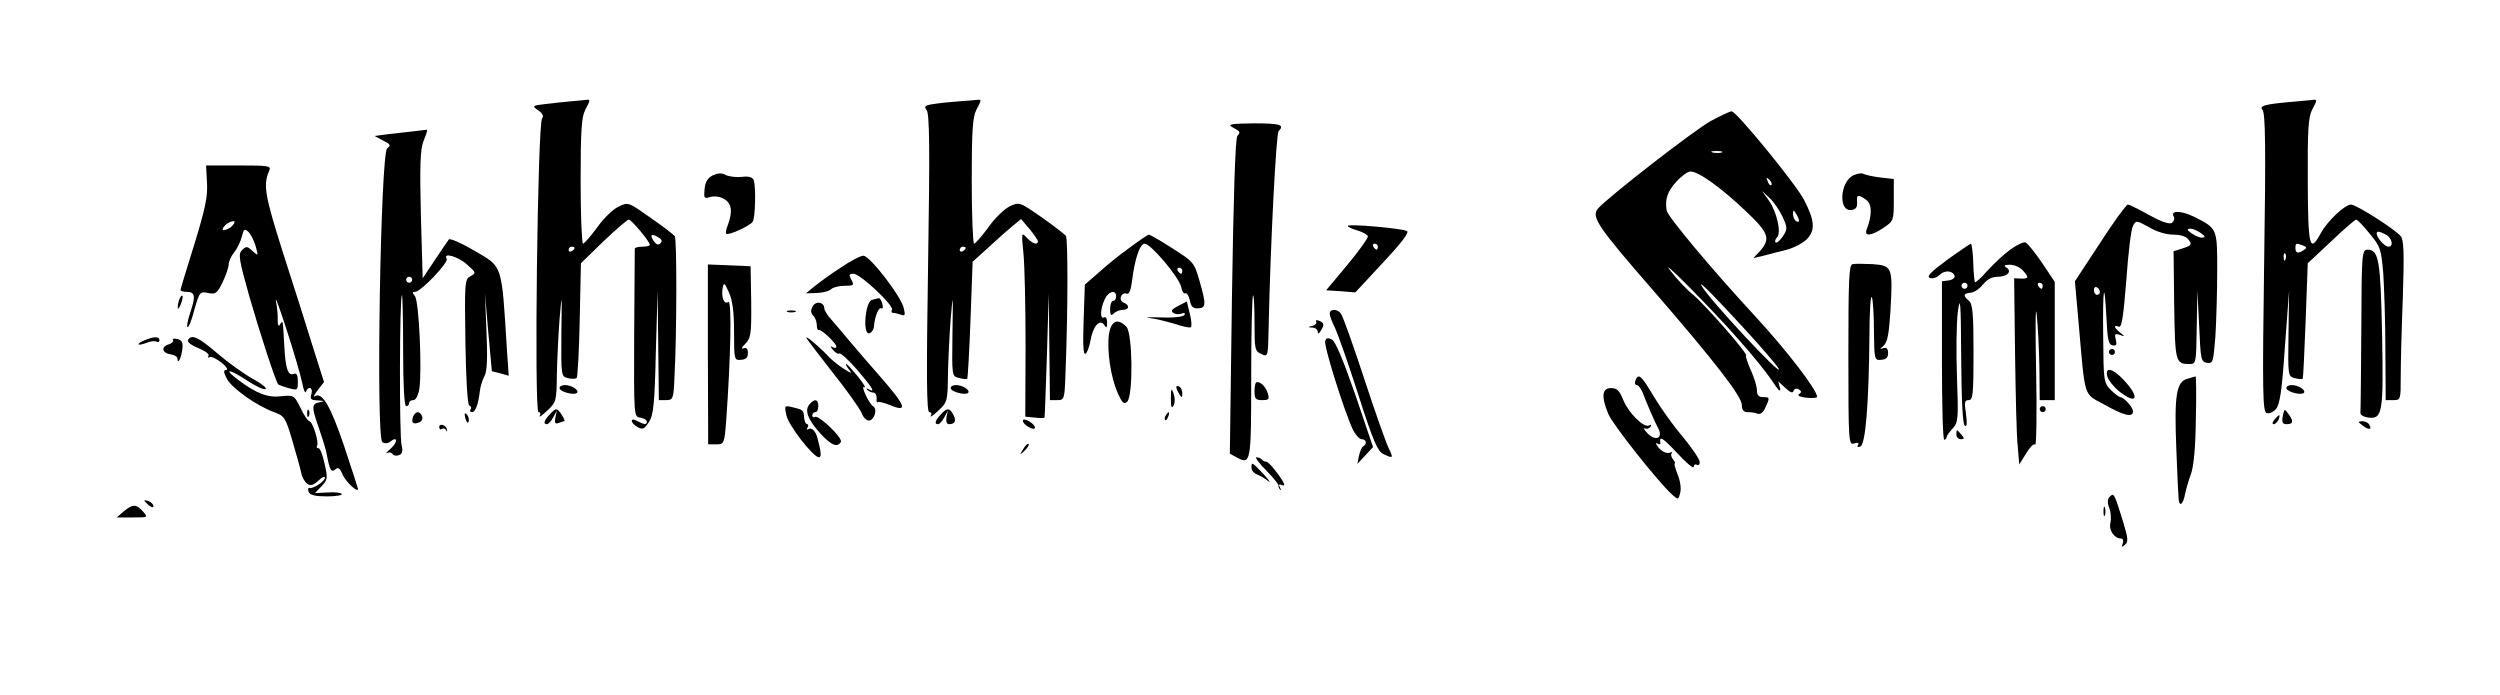
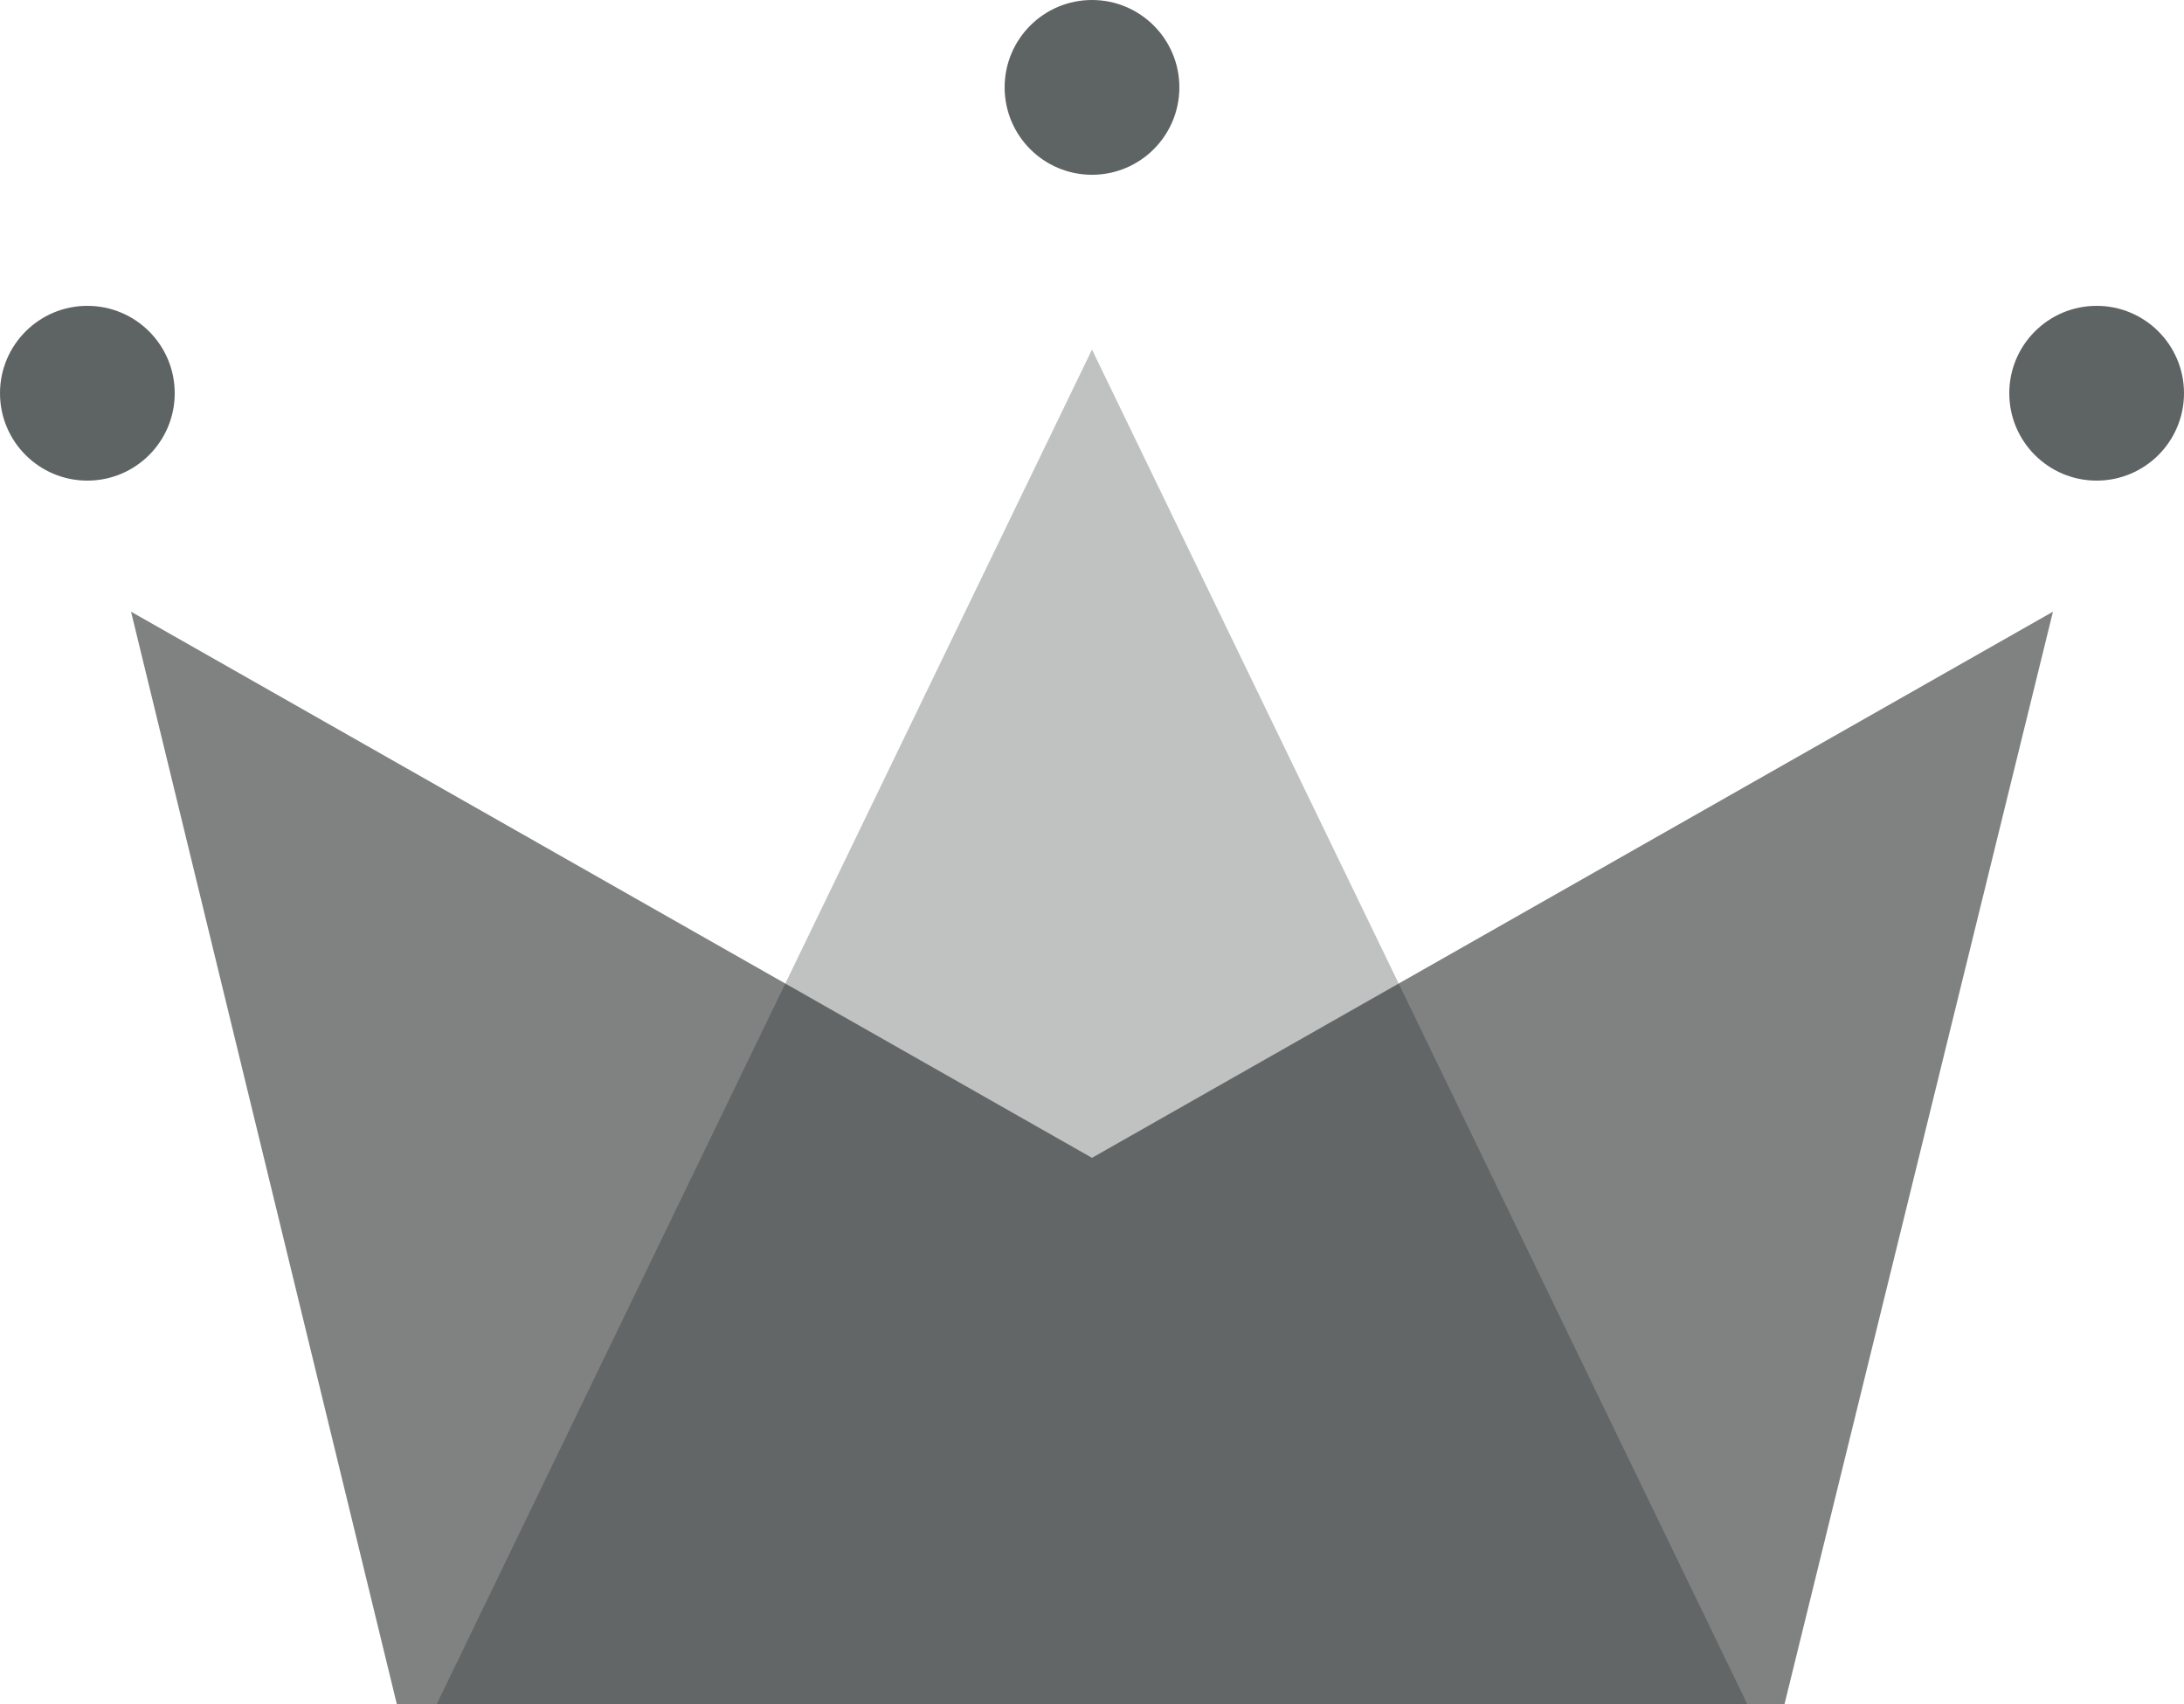
- <svg xmlns="http://www.w3.org/2000/svg" version="1.0" width="831pt" height="231pt" viewBox="0 0 831 231" preserveAspectRatio="xMidYMid meet">
-   <g transform="translate(0,231) scale(0.1,-0.1)" fill="#000000" stroke="none">
-     <path d="M1895 1973 c-22 -2 -60 -6 -84 -9 -42 -5 -43 -6 -22 -21 15 -10 19 -19 13 -26 -15 -18 -27 -977 -12 -977 6 0 8 -6 4 -12 -4 -7 7 0 24 16 31 29 32 32 33 120 1 50 5 134 9 186 8 91 8 89 6 -48 -1 -142 -1 -143 22 -149 12 -3 26 -3 29 1 3 3 8 90 10 193 l4 188 75 73 c41 39 79 72 84 72 9 0 70 -73 70 -84 0 -3 -11 -6 -25 -6 -14 0 -25 -3 -25 -7 0 -5 -1 -132 -2 -283 -1 -275 -1 -275 20 -278 12 -2 22 -8 22 -13 0 -12 -7 -11 -31 1 -12 7 -19 7 -19 1 0 -6 9 -15 20 -21 16 -9 22 -6 37 17 15 23 19 58 23 233 l6 205 2 -182 2 -183 24 0 c23 0 25 3 28 78 8 151 8 457 1 467 -5 6 -41 34 -82 62 -72 51 -73 52 -105 36 -18 -8 -50 -39 -71 -69 -22 -30 -43 -54 -47 -54 -4 0 -8 93 -8 208 0 164 3 213 15 236 18 34 18 36 3 34 -7 -1 -31 -3 -53 -5z m295 -453 c10 -6 12 -12 5 -19 -7 -7 -14 -4 -23 9 -13 21 -6 25 18 10z m-280 -34 c0 -3 -4 -8 -10 -11 -5 -3 -10 -1 -10 4 0 6 5 11 10 11 6 0 10 -2 10 -4z" />
-     <path d="M3185 1973 c-27 -2 -65 -6 -83 -9 -28 -4 -31 -8 -22 -20 10 -11 11 -131 5 -509 -6 -379 -5 -495 4 -495 7 0 9 -6 5 -12 -4 -7 7 0 24 16 31 29 32 32 33 120 1 50 5 134 9 186 8 90 8 87 6 -48 -2 -142 -2 -143 21 -148 13 -4 26 -5 28 -3 2 2 7 91 11 196 l7 193 52 47 c29 27 65 59 81 72 l28 23 28 -33 c15 -18 28 -37 28 -41 0 -14 -19 -8 -37 12 -18 19 -18 17 -11 -53 4 -40 7 -178 7 -307 l-1 -235 31 -3 c17 -2 32 -2 33 0 1 2 4 95 8 208 l6 205 2 -177 2 -178 24 0 c24 0 25 2 28 98 8 202 8 437 1 448 -5 6 -41 34 -81 62 -73 51 -74 51 -106 36 -18 -9 -50 -40 -71 -70 -22 -30 -43 -54 -47 -54 -4 0 -8 93 -8 208 0 164 3 213 15 236 18 34 18 36 3 34 -7 -1 -35 -3 -63 -5z m25 -487 c0 -3 -4 -8 -10 -11 -5 -3 -10 -1 -10 4 0 6 5 11 10 11 6 0 10 -2 10 -4z" />
-     <path d="M7635 1973 c-107 -9 -127 -14 -114 -29 9 -12 11 -125 5 -508 -6 -425 -5 -494 8 -499 8 -3 22 3 31 13 13 15 20 58 30 207 l14 188 -2 -143 c-2 -142 -2 -143 21 -149 12 -3 24 -4 26 -2 2 2 6 90 10 194 l7 190 77 72 c42 40 80 73 84 73 4 0 24 -21 45 -47 36 -43 38 -52 45 -132 3 -47 7 -161 7 -253 l1 -168 25 0 c25 0 25 2 25 78 0 42 3 161 7 264 5 149 3 191 -7 203 -19 23 -148 105 -165 105 -21 0 -78 -54 -100 -94 -38 -70 -43 -49 -44 172 -1 167 2 213 14 236 18 34 18 36 3 34 -7 -1 -31 -3 -53 -5z m296 -443 c21 -12 26 -40 8 -40 -12 0 -38 29 -39 43 0 10 8 9 31 -3z m-276 -36 c13 -5 14 -8 3 -15 -19 -13 -28 -11 -28 6 0 17 2 18 25 9z m-58 -46 c-3 -8 -6 -5 -6 6 -1 11 2 17 5 13 3 -3 4 -12 1 -19z" />
-     <path d="M5687 1908 c-55 -30 -347 -257 -376 -292 -22 -27 0 -60 183 -270 208 -240 296 -354 296 -383 0 -16 6 -23 19 -23 11 0 26 -2 33 -5 9 -4 19 4 26 20 16 34 15 35 -8 35 -14 0 -20 7 -20 23 0 12 -9 42 -20 66 -11 24 -18 46 -16 49 7 6 -136 169 -178 204 -18 14 -50 48 -71 75 -54 66 133 -121 228 -230 43 -48 92 -109 109 -135 19 -30 28 -38 25 -23 l-6 23 24 -22 c16 -15 24 -18 27 -9 2 7 9 9 17 5 10 -7 10 -10 1 -16 -7 -5 2 -9 24 -12 20 -2 36 -1 36 3 0 23 -100 153 -206 268 -147 159 -291 332 -294 351 -6 38 2 62 31 95 17 19 39 35 48 35 27 0 101 -53 182 -130 80 -75 86 -94 47 -137 l-20 -21 34 8 c18 5 53 14 78 20 25 7 55 23 68 37 26 29 24 60 -11 128 -25 50 -225 295 -241 295 -6 0 -37 -15 -69 -32z m36 -105 c-7 -2 -21 -2 -30 0 -10 3 -4 5 12 5 17 0 24 -2 18 -5z m165 -108 c-3 -3 -9 2 -12 12 -6 14 -5 15 5 6 7 -7 10 -15 7 -18z m37 -105 c17 -37 17 -41 1 -66 -10 -14 -20 -23 -24 -20 -3 4 -1 11 5 17 15 15 -1 85 -27 122 l-23 32 25 -23 c14 -13 33 -41 43 -62z m55 -13 c0 -5 -4 -5 -10 -2 -5 3 -10 14 -10 23 0 15 2 15 10 2 5 -8 10 -19 10 -23z m-175 -367 c53 -58 101 -114 107 -125 19 -38 -233 232 -256 275 -12 21 35 -26 149 -150z" />
-     <path d="M4095 1888 c29 -16 29 -16 18 -30 -7 -8 -13 -207 -18 -535 l-7 -521 22 -12 c48 -26 49 -20 49 266 0 147 3 269 6 272 3 3 5 -37 5 -90 0 -89 1 -95 23 -105 22 -10 22 -10 24 91 6 278 25 642 33 650 21 21 6 26 -82 26 -74 -1 -89 -3 -73 -12z" />
-     <path d="M1370 1873 c-19 -2 -55 -6 -80 -9 l-45 -6 28 -15 c25 -12 27 -16 14 -26 -22 -17 -38 -964 -16 -977 8 -5 19 -4 26 2 25 20 26 -1 2 -23 -13 -11 -19 -18 -12 -15 6 4 14 2 18 -3 3 -6 13 -7 21 -4 11 4 14 13 9 32 -8 28 -7 492 1 500 2 2 4 -80 4 -182 0 -118 4 -187 10 -187 6 0 10 5 10 10 0 6 6 10 14 10 8 0 16 15 20 38 9 61 -1 292 -15 308 -9 11 -9 14 1 14 19 0 112 98 105 110 -14 22 37 8 67 -19 31 -27 31 -29 12 -39 -19 -10 -20 -19 -17 -219 2 -125 7 -209 13 -211 6 -2 8 -8 4 -13 -3 -5 -1 -9 5 -9 11 0 21 26 26 70 2 16 9 39 16 51 8 15 10 62 6 148 l-5 126 11 -129 12 -130 28 -7 28 -8 -6 87 c-18 288 -13 273 -107 328 -44 26 -83 43 -86 38 -4 -5 -25 -36 -47 -69 l-40 -60 -6 210 c-4 160 -2 218 8 244 15 39 16 42 6 39 -5 0 -24 -3 -43 -5z m0 -493 c0 -5 -4 -10 -10 -10 -5 0 -10 5 -10 10 0 6 5 10 10 10 6 0 10 -4 10 -10z" />
-     <path d="M688 1703 c3 -47 -6 -87 -42 -205 -25 -80 -46 -149 -46 -152 0 -3 9 -6 19 -6 29 0 32 -13 15 -64 -9 -26 -14 -50 -11 -53 4 -3 14 22 23 57 17 60 19 62 46 56 25 -5 30 -1 48 36 11 23 20 49 20 59 0 9 8 27 18 40 11 13 22 37 26 53 6 25 9 27 22 15 8 -8 19 -30 24 -48 9 -33 9 -33 -11 -15 -17 16 -21 16 -34 3 -14 -13 -11 -31 24 -155 34 -118 87 -282 96 -292 1 -1 16 -7 34 -12 30 -8 31 -8 31 22 0 22 -4 29 -14 25 -19 -7 -27 19 -31 92 -5 90 -4 88 -14 73 -5 -9 -8 -4 -8 15 1 15 -2 44 -6 63 -3 19 13 -26 37 -100 24 -74 47 -153 51 -175 4 -22 10 -34 12 -27 8 21 25 13 18 -8 -5 -17 -2 -20 22 -21 23 -2 24 -2 6 -6 -28 -5 -28 -15 -2 -89 11 -32 23 -70 25 -84 10 -53 15 -62 29 -50 9 8 15 4 24 -18 10 -23 51 -62 51 -47 0 2 -21 66 -46 142 -45 133 -73 181 -97 166 -7 -4 -2 5 9 20 l21 27 -37 117 c-20 65 -65 207 -100 315 -60 190 -66 223 -45 271 7 16 -2 17 -101 17 l-109 0 3 -57z m78 -149 c-11 -7 -22 -11 -25 -8 -3 3 3 12 13 20 11 7 22 11 25 8 3 -3 -3 -12 -13 -20z" />
-     <path d="M2369 1727 c-17 -9 -25 -22 -27 -46 -3 -30 -1 -32 18 -26 13 4 33 2 46 -6 26 -14 30 -41 14 -85 -6 -15 -9 -29 -6 -31 6 -7 79 26 88 40 9 14 11 118 3 139 -4 9 -17 13 -39 10 -19 -2 -42 1 -53 6 -14 8 -26 7 -44 -1z" />
-     <path d="M6160 1727 c-44 -22 -50 -121 -6 -115 15 2 20 9 19 26 -3 25 4 27 31 7 19 -14 19 -51 1 -97 -10 -25 15 -23 56 5 33 22 34 24 34 92 l0 70 -45 5 c-25 3 -50 9 -56 12 -5 4 -21 1 -34 -5z" />
-     <path d="M6981 1503 l-84 -128 12 -135 c23 -260 15 -236 86 -275 66 -37 95 -44 95 -22 0 14 -31 47 -43 47 -3 0 -17 11 -31 24 -23 24 -24 30 -25 178 -2 164 4 197 11 58 3 -68 7 -86 20 -88 13 -2 15 2 11 19 -5 19 -3 21 13 16 18 -7 18 -6 2 7 -21 16 -24 28 -5 20 10 -3 15 33 25 156 6 88 16 169 22 179 10 19 11 19 53 -4 24 -15 58 -25 81 -25 25 0 43 -6 51 -17 12 -15 9 -19 -18 -28 l-32 -10 2 -179 c3 -189 4 -196 51 -196 22 0 22 3 24 123 l2 122 6 -119 c5 -111 6 -119 26 -122 20 -3 21 2 28 88 3 50 6 148 6 218 0 142 1 140 -78 180 -43 21 -80 21 -66 -1 3 -6 0 -15 -7 -20 -9 -5 -35 4 -75 26 -34 19 -66 35 -71 35 -5 0 -47 -57 -92 -127z m335 32 c15 -11 16 -14 3 -15 -8 0 -24 7 -35 15 -15 11 -16 14 -3 15 8 0 24 -7 35 -15z m-336 -196 c0 -5 -4 -9 -10 -9 -5 0 -10 7 -10 16 0 8 5 12 10 9 6 -3 10 -10 10 -16z" />
-     <path d="M4480 1559 c0 -3 14 -10 32 -15 17 -5 33 -14 35 -19 1 -6 -29 -48 -68 -95 l-71 -85 49 -3 48 -4 92 99 c60 64 88 100 80 105 -17 9 -197 25 -197 17z m100 -69 c0 -5 -2 -10 -4 -10 -3 0 -8 5 -11 10 -3 6 -1 10 4 10 6 0 11 -4 11 -10z" />
-     <path d="M3754 1486 c-33 -23 -79 -61 -103 -83 l-45 -39 -4 -119 c-3 -80 -1 -116 6 -111 6 3 13 24 17 45 8 47 31 73 46 50 7 -11 9 -9 9 9 0 13 -4 20 -10 17 -14 -8 -13 28 2 60 12 27 38 34 38 10 0 -8 -4 -15 -10 -15 -5 0 -10 -12 -10 -27 0 -21 3 -24 12 -15 7 7 20 12 30 12 22 0 24 16 3 24 -8 3 -12 12 -9 20 3 8 11 13 18 10 9 -4 15 10 19 43 9 73 26 123 42 123 20 0 113 -110 121 -143 3 -15 9 -25 14 -22 5 3 11 -8 15 -23 4 -22 11 -28 28 -27 26 2 27 12 4 92 -17 60 -20 63 -89 107 -39 25 -75 46 -79 46 -4 0 -33 -20 -65 -44z m176 -76 c0 -5 -2 -10 -4 -10 -3 0 -8 5 -11 10 -3 6 -1 10 4 10 6 0 11 -4 11 -10z" />
-     <path d="M6683 1481 c-21 -15 -55 -47 -76 -70 -21 -24 -40 -41 -42 -39 -2 2 -5 31 -6 66 -1 34 -5 62 -8 62 -3 -1 -39 -25 -79 -54 -54 -40 -69 -55 -57 -60 9 -3 23 1 32 10 17 17 44 15 50 -3 2 -6 -6 -13 -19 -15 l-23 -3 0 -265 c0 -146 3 -264 8 -262 4 1 7 5 8 10 0 4 9 16 20 28 18 20 19 31 14 170 -3 82 -2 181 3 219 8 57 10 29 11 -152 1 -146 5 -224 12 -228 7 -5 8 7 4 39 -6 39 -5 46 9 46 14 0 16 19 16 159 0 129 -3 161 -15 171 -21 17 -19 25 6 27 11 1 29 13 40 27 14 17 30 26 49 26 33 0 49 18 29 31 -10 6 -7 9 12 9 14 0 33 -8 42 -18 22 -24 21 -29 -5 -28 l-23 1 3 -250 c2 -137 5 -277 9 -309 l5 -60 23 37 c12 20 25 34 30 29 4 -4 6 108 3 248 -3 140 -2 224 2 185 4 -38 8 -118 9 -177 l1 -108 25 0 25 0 0 197 0 196 -42 63 c-24 35 -48 65 -55 68 -6 3 -29 -8 -50 -23z m-143 -121 c0 -5 -4 -10 -10 -10 -5 0 -10 5 -10 10 0 6 5 10 10 10 6 0 10 -4 10 -10z m250 0 c0 -5 -2 -10 -4 -10 -3 0 -8 5 -11 10 -3 6 -1 10 4 10 6 0 11 -4 11 -10z" />
-     <path d="M7849 1215 c-1 -146 -2 -271 -3 -277 -1 -7 11 -14 26 -16 48 -6 51 17 46 278 -5 245 -11 280 -48 280 -19 0 -20 -9 -21 -265z" />
-     <path d="M2794 1420 c-33 -21 -72 -50 -87 -62 l-28 -23 36 1 c20 1 41 6 48 13 6 6 26 11 44 11 31 0 33 2 23 20 -9 17 -8 20 7 20 23 0 136 -107 128 -120 -3 -5 -2 -10 4 -10 5 0 17 -3 26 -6 13 -5 15 -2 9 22 -9 40 -113 174 -134 174 -10 0 -44 -18 -76 -40z" />
-     <path d="M6158 1432 c-12 -2 -14 -50 -14 -302 0 -291 1 -300 19 -294 13 4 17 2 13 -5 -4 -7 -1 -9 8 -5 17 7 28 141 30 366 0 81 4 139 8 130 4 -9 7 -60 7 -113 1 -95 2 -97 24 -95 16 1 23 7 23 22 0 15 -5 20 -15 17 -14 -5 -13 -4 0 8 13 11 18 39 23 117 8 144 6 149 -59 154 -29 1 -59 2 -67 0z" />
-     <path d="M2353 1132 l1 -299 27 0 c26 0 27 2 33 81 15 209 19 399 7 392 -14 -9 -24 15 -19 46 4 21 6 19 21 -14 12 -26 17 -65 17 -132 0 -92 1 -94 23 -92 16 1 23 7 23 22 0 15 -5 20 -15 16 -8 -3 -6 3 6 15 19 19 21 32 20 140 l-2 118 -71 3 -71 3 0 -299z" />
-     <path d="M596 1315 c-3 -9 -6 -22 -5 -28 0 -7 5 -1 10 12 5 13 8 26 5 28 -2 2 -6 -3 -10 -12z" />
-     <path d="M2898 1313 c-22 -6 -31 -115 -9 -111 8 2 15 12 16 23 3 34 16 66 25 60 4 -3 6 4 3 15 -3 11 -8 19 -12 19 -3 -1 -13 -3 -23 -6z" />
-     <path d="M2701 1291 c-7 -12 -6 -22 2 -30 7 -7 12 -21 12 -31 0 -11 3 -19 7 -17 8 3 58 -44 58 -55 0 -5 -6 -6 -12 -2 -9 5 -9 3 1 -9 7 -9 17 -15 21 -12 4 3 31 -22 59 -54 50 -58 63 -79 39 -65 -8 4 -10 3 -5 -2 5 -5 14 -9 20 -9 7 0 11 -9 11 -18 -1 -10 0 -16 3 -14 2 3 21 -1 40 -9 64 -27 55 -4 -38 102 -30 34 -72 83 -94 109 -22 27 -50 59 -62 73 -13 14 -23 31 -23 37 0 21 -29 26 -39 6z" />
-     <path d="M3916 1293 c-21 -11 -25 -17 -16 -23 7 -5 20 -6 28 -2 9 3 13 1 9 -5 -4 -6 -37 -10 -79 -8 -40 1 -57 0 -38 -2 19 -2 56 -11 83 -19 26 -9 50 -14 55 -12 4 2 3 22 -3 45 l-10 41 -29 -15z" />
-     <path d="M2618 1273 c6 -2 18 -2 25 0 6 3 1 5 -13 5 -14 0 -19 -2 -12 -5z" />
-     <path d="M4420 1267 c0 -7 8 -28 18 -48 9 -19 44 -118 77 -221 49 -153 64 -188 83 -197 33 -16 34 -14 19 17 -8 15 -45 119 -82 232 -37 113 -72 211 -78 218 -12 16 -37 16 -37 -1z" />
-     <path d="M4375 1241 c3 -5 -3 -12 -12 -14 -17 -4 -17 -5 0 -6 9 0 17 -7 17 -13 0 -9 4 -8 10 2 13 21 12 27 -6 34 -8 3 -12 2 -9 -3z" />
-     <path d="M3686 1198 c-7 -55 6 -141 29 -194 16 -35 21 -39 32 -29 20 21 18 228 -3 249 -29 30 -51 20 -58 -26z" />
-     <path d="M483 1180 c-32 -13 -29 -22 3 -10 14 6 30 8 35 4 5 -3 9 0 9 5 0 13 -17 13 -47 1z" />
-     <path d="M575 1180 c3 -5 -4 -12 -15 -15 -26 -8 -21 -29 8 -33 12 -2 22 -8 22 -14 0 -22 13 2 16 31 3 22 -1 30 -16 34 -11 3 -18 1 -15 -3z" />
-     <path d="M625 1180 c-4 -6 11 -18 34 -27 22 -9 38 -20 34 -26 -3 -6 -2 -7 4 -4 5 3 22 -5 39 -18 16 -13 23 -24 16 -25 -10 0 -9 -7 2 -29 17 -32 101 -91 157 -111 35 -13 38 -17 62 -99 14 -47 27 -95 29 -106 2 -11 10 -25 18 -32 12 -9 20 -7 38 9 12 12 22 16 22 10 0 -12 -40 -38 -52 -34 -4 1 -5 -5 -2 -13 5 -11 22 -15 61 -15 30 0 52 4 49 8 -2 4 -23 7 -47 5 l-42 -2 22 23 c20 21 21 27 10 74 -6 29 -15 52 -20 52 -6 0 -8 4 -5 8 7 12 -15 82 -26 82 -4 0 -18 20 -29 44 -21 42 -22 43 -64 39 -44 -6 -83 9 -143 54 -52 39 -31 38 28 -1 29 -19 57 -33 63 -29 5 3 -14 18 -43 34 -29 16 -81 53 -117 84 -64 55 -86 65 -98 45z" />
-     <path d="M2680 1188 c0 -3 39 -54 86 -114 48 -60 92 -122 98 -137 6 -16 17 -26 26 -25 17 4 27 38 13 47 -15 9 -44 73 -30 64 7 -4 -3 12 -21 35 -19 23 -36 42 -39 42 -3 0 1 -8 8 -17 13 -16 11 -16 -16 1 -16 10 -39 28 -50 40 -29 31 -75 70 -75 64z" />
-     <path d="M4405 1177 c-6 -14 63 -233 91 -293 9 -19 23 -34 30 -34 16 0 19 -16 5 -24 -5 -3 -11 -18 -14 -32 l-5 -26 26 28 26 28 -59 174 c-39 112 -66 177 -77 183 -13 7 -20 6 -23 -4z" />
-     <path d="M7010 1140 c0 -5 5 -10 10 -10 6 0 10 5 10 10 0 6 -4 10 -10 10 -5 0 -10 -4 -10 -10z" />
-     <path d="M7005 1058 c4 -13 21 -34 38 -48 59 -47 72 -24 19 34 -38 42 -67 49 -57 14z" />
-     <path d="M5436 1045 c-3 -8 -1 -15 5 -15 5 0 14 -12 20 -27 15 -39 39 -95 51 -117 17 -32 -8 -44 -35 -17 -12 13 -17 21 -10 17 6 -3 15 -1 19 5 4 7 3 9 -4 5 -17 -10 -68 40 -86 84 -13 32 -21 40 -41 40 -30 0 -33 -28 -9 -86 15 -36 165 -225 212 -268 21 -18 21 -18 27 6 4 14 0 41 -9 62 -8 20 -12 36 -9 36 3 0 0 6 -6 13 -6 8 -8 17 -4 21 4 4 0 4 -8 1 -9 -3 -23 3 -35 16 -10 13 -13 19 -6 15 7 -4 12 -4 11 1 -4 26 7 19 56 -33 30 -33 55 -53 55 -46 0 7 5 10 10 7 6 -3 10 1 10 9 0 9 -26 47 -57 85 -32 37 -75 98 -97 135 -40 68 -50 77 -60 51z" />
-     <path d="M7271 1051 c-37 -10 -44 -55 -37 -231 3 -85 7 -163 8 -172 3 -24 15 -13 21 19 3 16 12 46 20 68 9 26 15 88 16 183 2 78 1 142 -1 141 -2 -1 -14 -4 -27 -8z" />
-     <path d="M4170 1010 c0 -26 4 -30 26 -30 22 0 24 3 18 23 -7 21 -21 37 -36 37 -5 0 -8 -13 -8 -30z" />
-     <path d="M1860 1020 c0 -12 48 -25 58 -16 8 9 -18 26 -40 26 -10 0 -18 -4 -18 -10z" />
-     <path d="M3160 1020 c0 -12 48 -25 58 -16 8 9 -18 26 -40 26 -10 0 -18 -4 -18 -10z" />
-     <path d="M3910 1023 c0 -4 5 -15 10 -23 8 -13 10 -13 10 2 0 9 -4 20 -10 23 -5 3 -10 3 -10 -2z" />
-     <path d="M7600 1020 c0 -12 48 -25 58 -16 8 9 -18 26 -40 26 -10 0 -18 -4 -18 -10z" />
-     <path d="M3892 986 c0 -29 2 -36 9 -24 5 10 5 26 0 40 -7 20 -9 17 -9 -16z" />
-     <path d="M2690 965 c-16 -19 -5 -50 37 -96 36 -39 56 -48 68 -28 8 12 -74 91 -86 83 -5 -3 -9 0 -9 5 0 6 5 11 10 11 6 0 10 9 10 20 0 24 -13 26 -30 5z" />
-     <path d="M2614 930 c6 -33 89 -140 108 -140 9 0 8 16 -5 65 -6 22 -19 35 -29 29 -7 -4 -8 -2 -4 4 4 7 3 12 -1 12 -5 0 -9 10 -10 21 -2 26 -2 26 -37 35 -29 7 -29 6 -22 -26z" />
-     <path d="M6780 950 c0 -5 5 -10 10 -10 6 0 10 5 10 10 0 6 -4 10 -10 10 -5 0 -10 -4 -10 -10z" />
-     <path d="M1021 934 c0 -11 3 -14 6 -6 3 7 2 16 -1 19 -3 4 -6 -2 -5 -13z" />
-     <path d="M1827 932 c-19 -20 -22 -32 -9 -32 5 0 14 10 21 23 l12 22 -5 -23 c-3 -18 -1 -22 11 -18 8 3 17 6 19 6 2 0 -1 9 -8 20 -16 25 -21 25 -41 2z" />
-     <path d="M3127 932 c-19 -20 -22 -32 -9 -32 5 0 14 10 21 23 l12 22 -5 -22 c-2 -14 1 -23 8 -23 20 0 26 11 15 31 -12 24 -22 24 -42 1z" />
-     <path d="M7588 927 c-4 -21 -1 -27 13 -27 22 0 24 10 5 35 -12 17 -13 17 -18 -8z" />
-     <path d="M1373 925 c-7 -20 0 -27 20 -19 9 3 13 12 10 20 -7 19 -22 18 -30 -1z" />
-     <path d="M1547 919 c4 -13 8 -18 11 -10 2 7 -1 18 -6 23 -8 8 -9 4 -5 -13z" />
-     <path d="M3875 929 c-4 -6 -5 -12 -2 -15 2 -3 7 2 10 11 7 17 1 20 -8 4z" />
-     <path d="M7560 915 c-7 -9 -8 -15 -2 -15 5 0 12 7 16 15 3 8 4 15 2 15 -2 0 -9 -7 -16 -15z" />
-     <path d="M3400 911 c0 -6 9 -15 20 -21 13 -7 20 -7 20 -1 0 6 -9 15 -20 21 -13 7 -20 7 -20 1z" />
-     <path d="M7854 895 c21 -16 32 -13 21 4 -3 6 -14 11 -23 11 -15 -1 -15 -2 2 -15z" />
-     <path d="M1460 890 c0 -6 4 -9 9 -6 5 4 12 1 14 -4 3 -6 4 -5 3 2 -3 15 -26 23 -26 8z" />
-     <path d="M6503 865 c0 -8 7 -15 15 -15 12 0 12 3 2 15 -7 8 -13 15 -15 15 -1 0 -2 -7 -2 -15z" />
-     <path d="M3401 817 c-13 -21 -12 -21 5 -5 10 10 16 20 13 22 -3 3 -11 -5 -18 -17z" />
-     <path d="M4209 746 c24 -24 42 -47 41 -51 -1 -4 2 -10 6 -13 4 -4 3 -1 -1 7 -6 11 -4 13 8 8 11 -4 6 8 -14 36 -17 23 -34 42 -39 42 -5 0 -12 3 -16 8 -4 4 -12 7 -18 7 -5 0 9 -20 33 -44z" />
-     <path d="M4160 755 c0 -9 8 -18 18 -22 9 -3 26 -13 37 -22 11 -8 4 1 -14 22 -40 42 -41 43 -41 22z" />
-     <path d="M7013 659 c-8 -8 -9 -19 -2 -37 6 -15 7 -37 4 -50 -6 -24 13 -52 35 -52 7 0 9 -7 6 -16 -5 -13 -4 -14 7 -5 12 9 11 21 -5 74 -30 97 -31 100 -45 86z" />
-     <path d="M480 646 c0 -2 7 -9 15 -16 9 -7 15 -8 15 -2 0 5 -7 12 -15 16 -8 3 -15 4 -15 2z" />
-     <path d="M411 610 l-23 -20 52 0 c52 0 53 0 35 20 -22 25 -34 25 -64 0z" />
-     <path d="M6992 610 c0 -14 2 -19 5 -12 2 6 2 18 0 25 -3 6 -5 1 -5 -13z" />
+ <svg xmlns="http://www.w3.org/2000/svg" width="50px" height="39px" viewBox="0 0 50 39" version="1.1">
+   <g id="WiP" stroke="none" stroke-width="1" fill="none" fill-rule="evenodd">
+     <g id="Artboard" transform="translate(-90, -38)">
+       <g id="Group" transform="translate(90, 38)">
+         <polygon id="Rectangle" fill="#808282" points="3 14 25 26.5 47 14 40.855 39 9.084 39" />
+         <polygon id="Triangle" fill-opacity="0.263" fill="#101A1A" points="25 8 40 39 10 39" />
+         <circle id="Oval" fill="#5E6363" cx="2" cy="9" r="2" />
+         <circle id="Oval" fill="#5E6363" cx="25" cy="2" r="2" />
+         <circle id="Oval" fill="#5E6363" cx="48" cy="9" r="2" />
+       </g>
+     </g>
  </g>
</svg>
